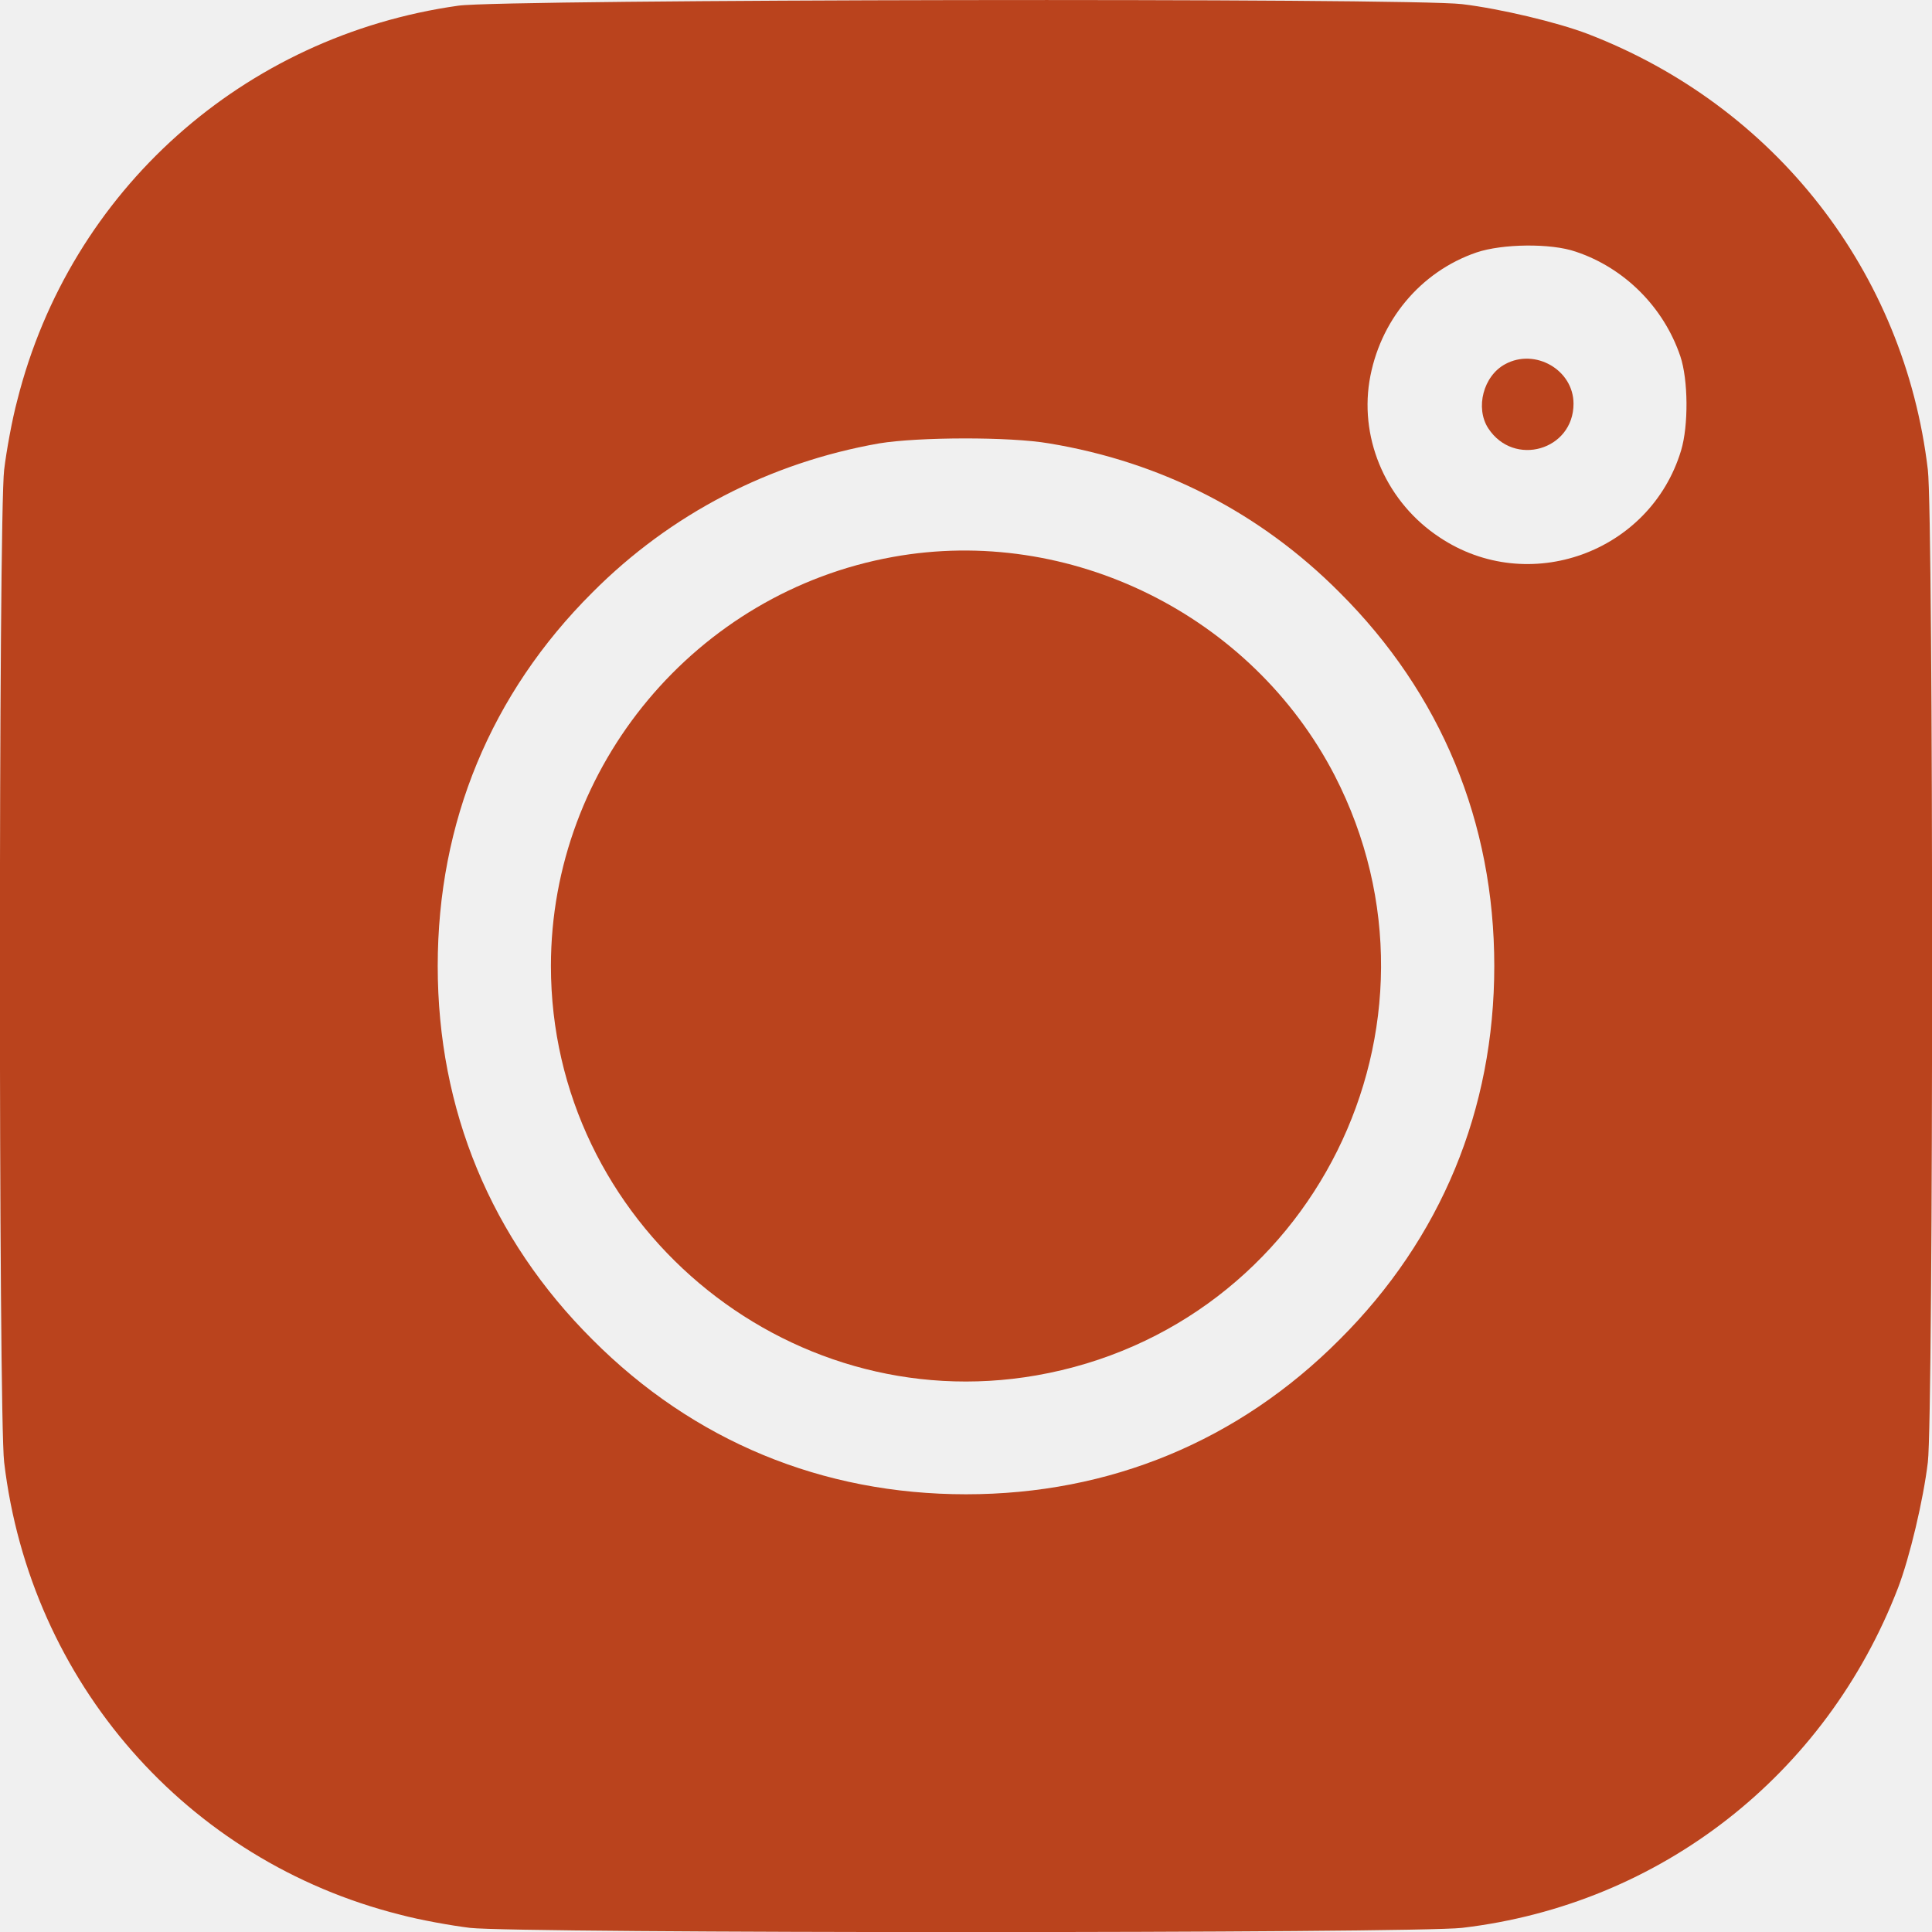
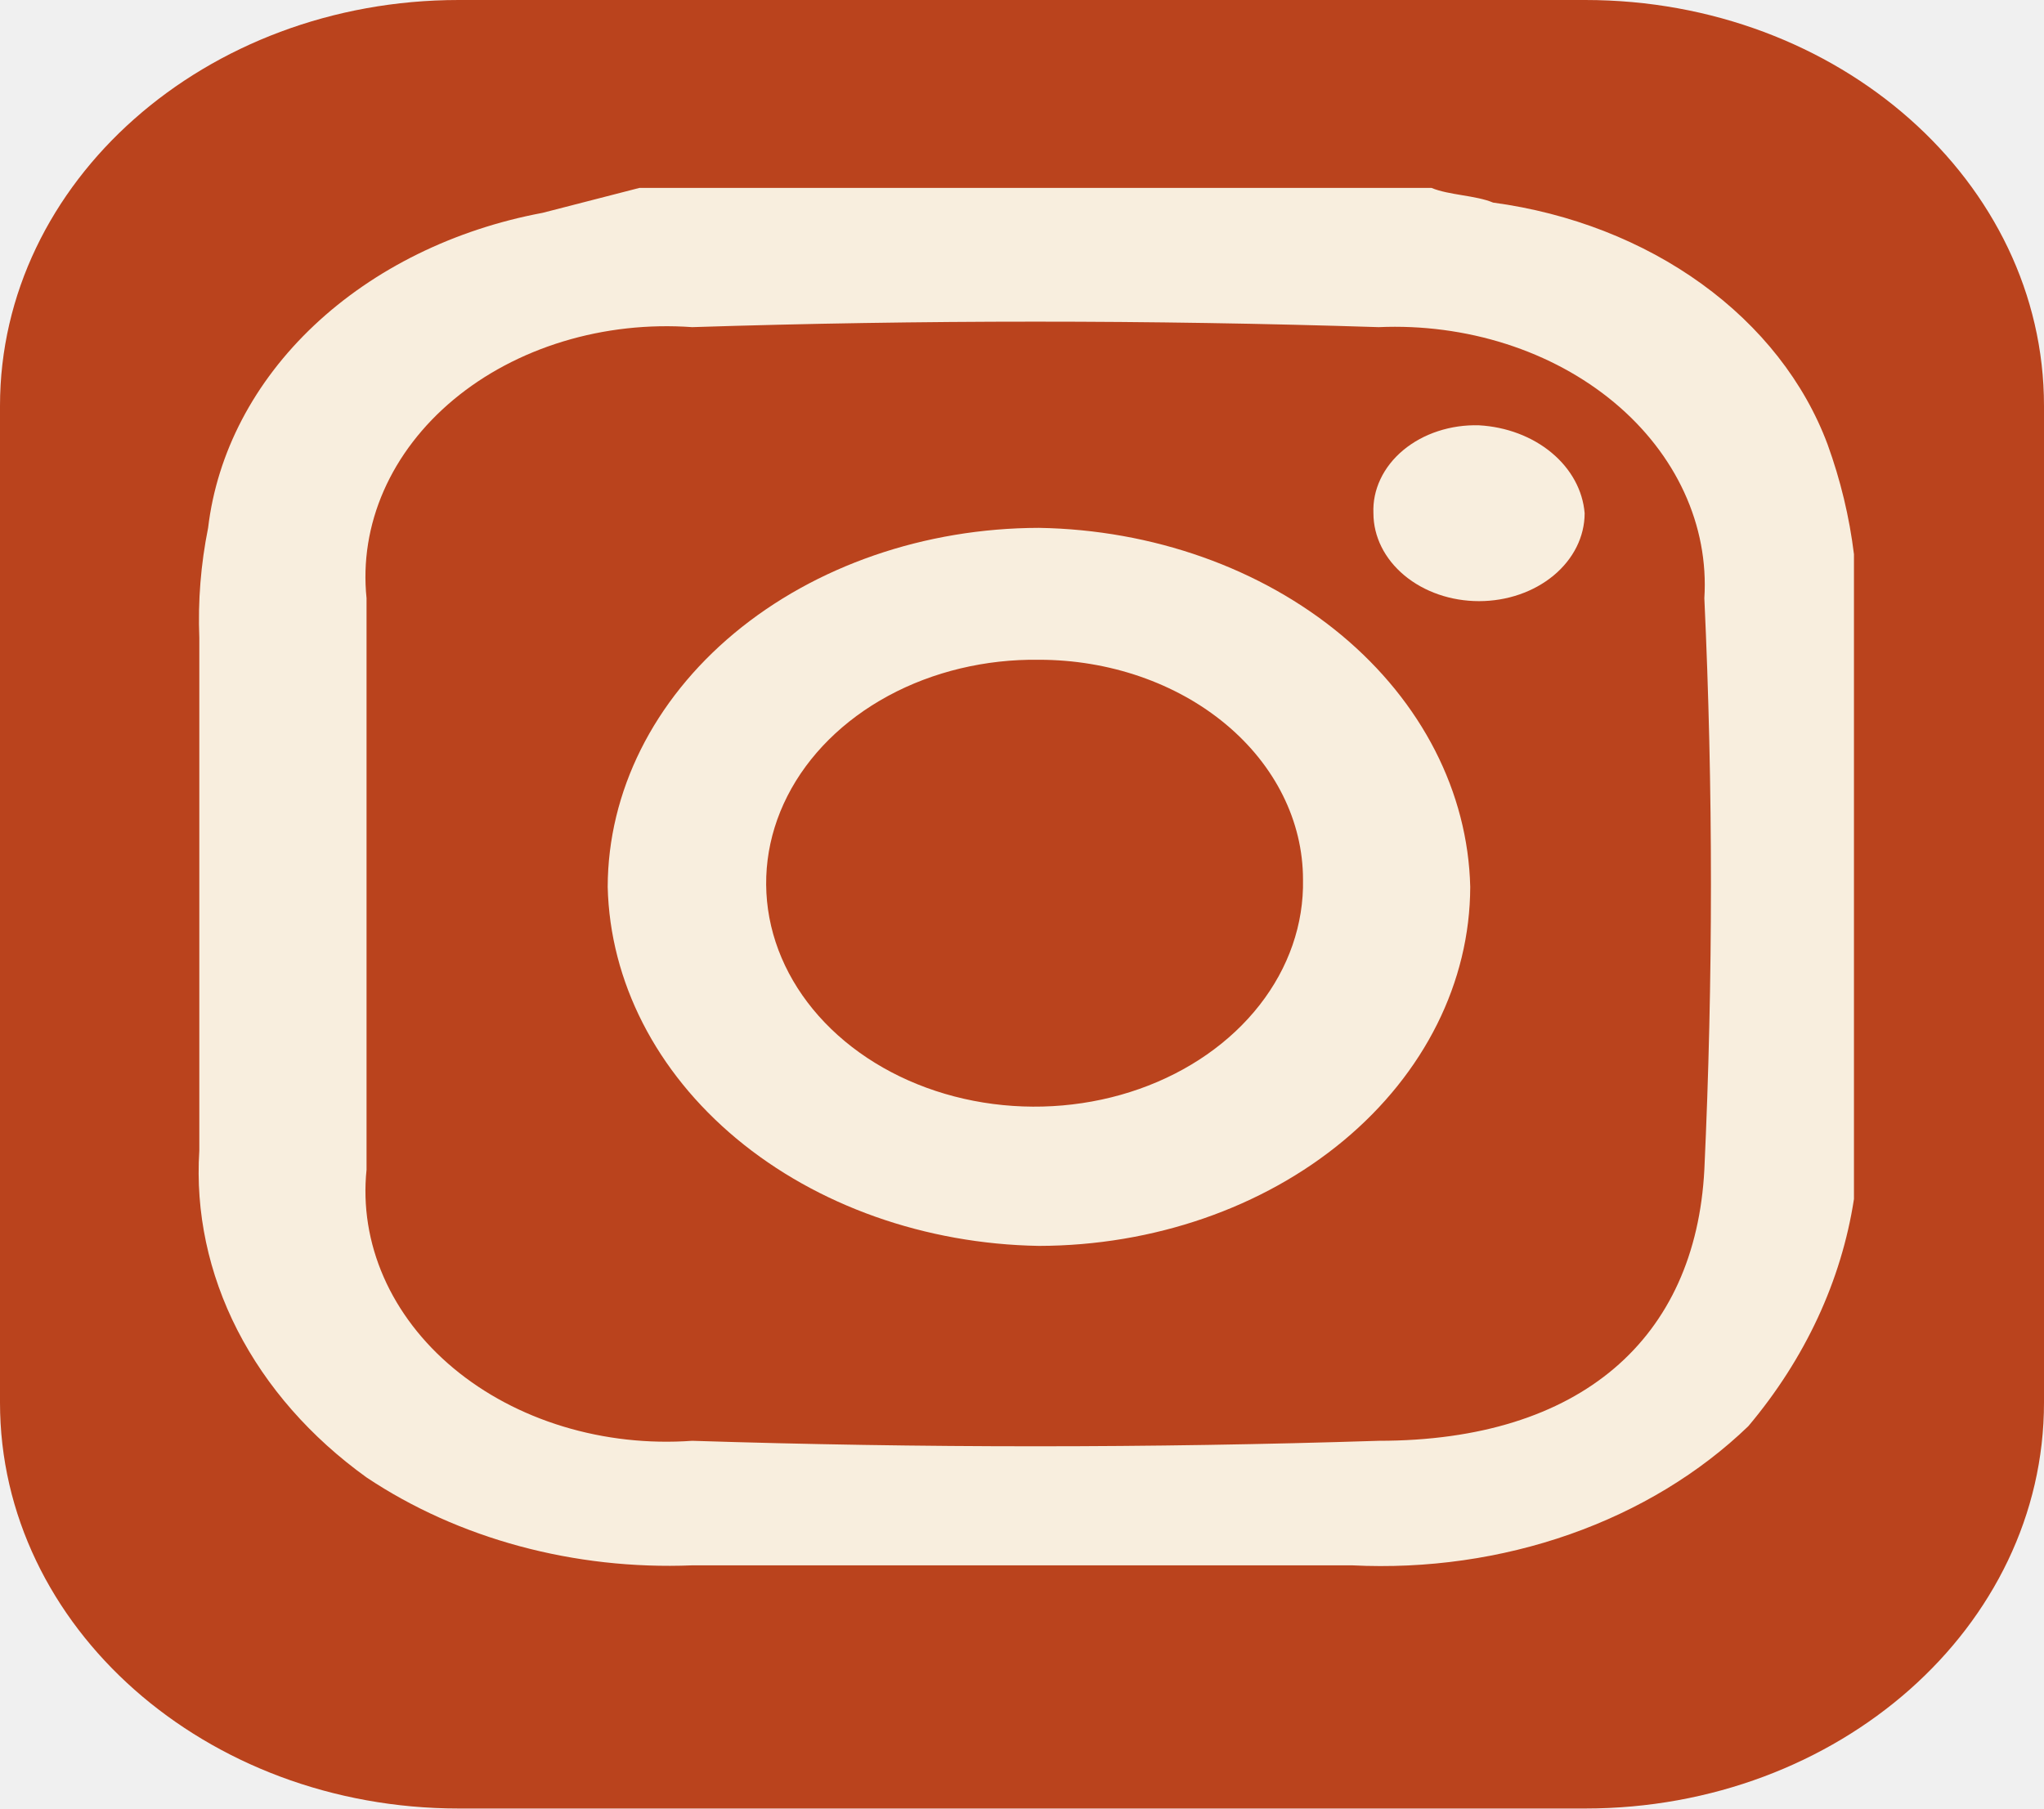
- <svg xmlns="http://www.w3.org/2000/svg" width="512" height="512" viewBox="0 0 512 512" fill="none">
-   <g clip-path="url(#clip0_312_100)">
-     <path d="M121.5 1.5C64.5 9.5 18.6 50.5 4.6 106C3.2 111.2 1.7 119.5 1.1 124.5C-0.4 136.9 -0.4 375.1 1.1 387.5C8 445.8 49.5 493.2 106 507.4C111.2 508.8 119.6 510.3 124.5 510.9C136.9 512.4 375.1 512.4 387.5 510.9C440 504.7 483.9 470.4 503 420.8C506.1 412.7 509.7 397.5 510.9 387.5C512.4 375.1 512.4 136.9 510.9 124.5C504.7 72 470.4 28.1 420.8 9C412.7 5.9 397.5 2.3 387.5 1.1C373.8 -0.6 133.4 -0.2 121.5 1.5ZM417.6 66.7C430.5 71 440.9 81.4 445.3 94.4C447.4 100.6 447.5 112.8 445.5 119.4C437.3 146.5 405 158.1 381.5 142.4C367.7 133.3 360.4 117 362.9 101.1C365.5 85.1 376.4 72 391.3 66.9C398.1 64.6 411 64.4 417.6 66.7ZM278 117.5C307.7 122.4 333.9 135.8 355 157C381.9 183.8 396 217.9 396 256C396 294.1 381.9 328.2 355 355C328.2 381.9 294.1 396 256 396C217.9 396 183.8 381.9 157 355C130.1 328.2 116 294.1 116 256C116 217.9 130.1 183.8 157 157C177.7 136.2 204 122.6 233 117.5C243.3 115.8 267.6 115.7 278 117.5Z" fill="#BA431D" />
-     <path d="M398.899 96.5C393.099 99.6 390.899 108.1 394.399 113.5C401.199 123.9 416.999 119.3 416.999 107C416.999 98 406.799 92.2 398.899 96.5Z" fill="#BA431D" />
-     <path d="M236.6 147.6C184.5 157 146 203 146 256C146 323.9 207.9 376.1 274.6 364.5C347.9 351.7 387.7 271.6 353.7 205.5C331.7 163 283.5 139.1 236.6 147.6Z" fill="#BA431D" />
-   </g>
-   <defs>
-     <clipPath id="clip0_312_100">
-       <rect width="512" height="512" fill="white" />
-     </clipPath>
-   </defs>
+ <svg xmlns="http://www.w3.org/2000/svg" width="113" height="100" viewBox="0 0 113 100" fill="none">
+   <path d="M87.637 0H25.363C11.356 0 0 10.049 0 22.445V77.555C0 89.951 11.356 100 25.363 100H87.637C101.644 100 113 89.951 113 77.555V22.445C113 10.049 101.644 0 87.637 0Z" fill="#BA431D" />
+   <path d="M35.347 10.391H79.139C80.112 10.796 81.572 10.796 82.545 11.202C86.815 11.778 90.808 13.334 94.074 15.696C97.34 18.058 99.751 21.131 101.035 24.571C101.753 26.553 102.242 28.588 102.494 30.648V66.299C101.799 70.817 99.795 75.127 96.656 78.858C93.962 81.456 90.585 83.502 86.788 84.837C82.991 86.172 78.874 86.76 74.76 86.555H38.267C31.754 86.819 25.351 85.089 20.264 81.694C17.17 79.468 14.729 76.683 13.126 73.552C11.524 70.42 10.803 67.024 11.019 63.625V35.266C10.938 33.232 11.101 31.197 11.505 29.189C11.997 25.036 14.048 21.117 17.367 17.99C20.686 14.862 25.105 12.686 29.995 11.769L35.347 10.391ZM20.264 64.678C20.056 66.69 20.38 68.716 21.211 70.613C22.042 72.51 23.362 74.233 25.077 75.661C26.792 77.089 28.861 78.187 31.139 78.879C33.418 79.572 35.85 79.841 38.267 79.668C50.918 80.073 63.569 80.073 76.219 79.668C87.411 79.668 93.736 73.996 94.223 64.678C94.709 54.145 94.709 43.612 94.223 33.078C94.349 31.082 93.969 29.087 93.109 27.22C92.249 25.354 90.927 23.659 89.23 22.246C87.532 20.832 85.497 19.732 83.255 19.016C81.014 18.3 78.617 17.984 76.219 18.089C63.569 17.684 50.918 17.684 38.267 18.089C35.85 17.916 33.418 18.185 31.139 18.878C28.861 19.57 26.792 20.668 25.077 22.096C23.362 23.524 22.042 25.247 21.211 27.144C20.38 29.041 20.056 31.067 20.264 33.078V64.678Z" fill="#F8EEDE" />
+   <path d="M33.596 49.04C33.608 43.778 36.125 38.735 40.593 35.014C45.062 31.294 51.118 29.199 57.438 29.188C63.722 29.292 69.714 31.417 74.159 35.117C78.603 38.818 81.155 43.807 81.28 49.04C81.267 54.301 78.751 59.344 74.282 63.065C69.814 66.785 63.757 68.88 57.438 68.891C51.153 68.787 45.161 66.662 40.717 62.962C36.272 59.261 33.72 54.272 33.596 49.04ZM57.438 36.481C54.482 36.441 51.58 37.136 49.102 38.478C46.625 39.821 44.685 41.748 43.532 44.014C42.379 46.28 42.065 48.781 42.629 51.197C43.194 53.612 44.613 55.833 46.703 57.573C48.793 59.313 51.459 60.494 54.36 60.964C57.262 61.434 60.265 61.173 62.987 60.212C65.708 59.252 68.023 57.637 69.635 55.574C71.247 53.512 72.083 51.095 72.035 48.635C72.035 45.411 70.497 42.32 67.759 40.04C65.022 37.761 61.309 36.481 57.438 36.481Z" fill="#F8EEDE" />
+   <path d="M75.928 28.378C75.9 27.734 76.033 27.092 76.317 26.492C76.6 25.892 77.03 25.346 77.577 24.89C78.125 24.434 78.78 24.077 79.5 23.841C80.221 23.605 80.992 23.494 81.766 23.517C83.281 23.602 84.708 24.142 85.781 25.036C86.855 25.93 87.503 27.117 87.605 28.378C87.605 29.668 86.99 30.904 85.895 31.816C84.8 32.728 83.315 33.24 81.766 33.24C80.218 33.24 78.733 32.728 77.638 31.816C76.543 30.904 75.928 29.668 75.928 28.378Z" fill="#F8EEDE" />
</svg>
